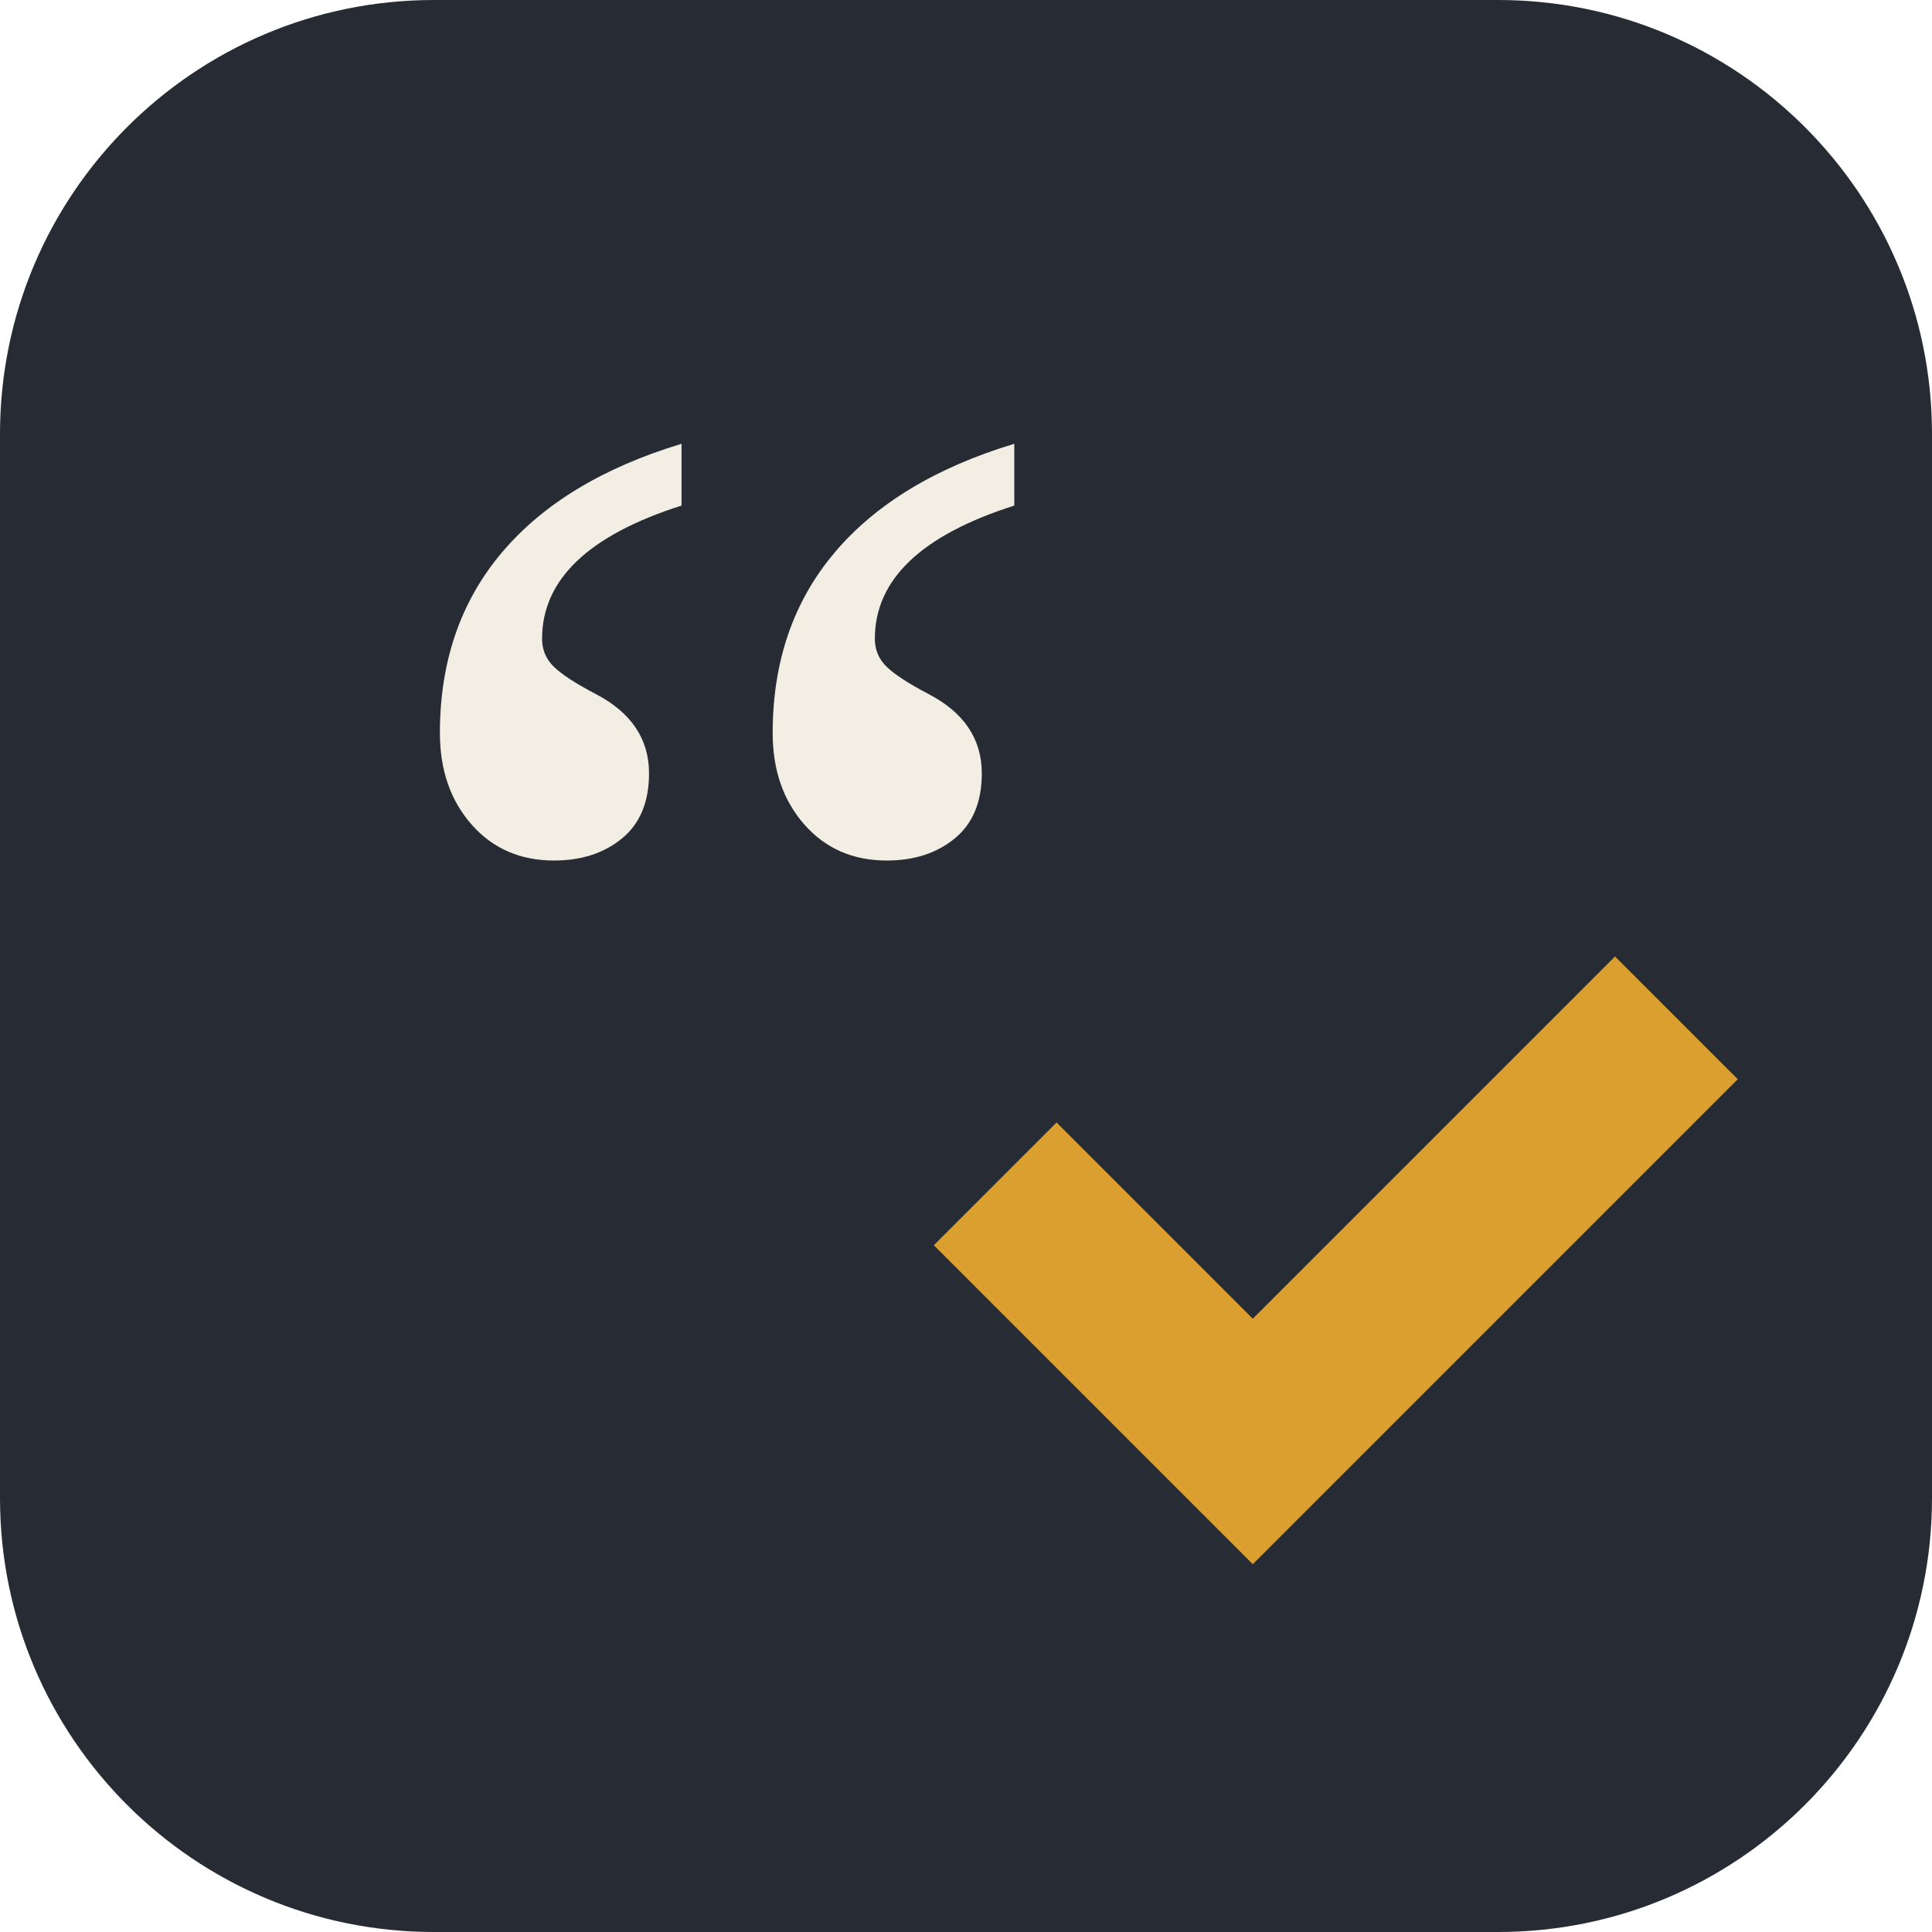
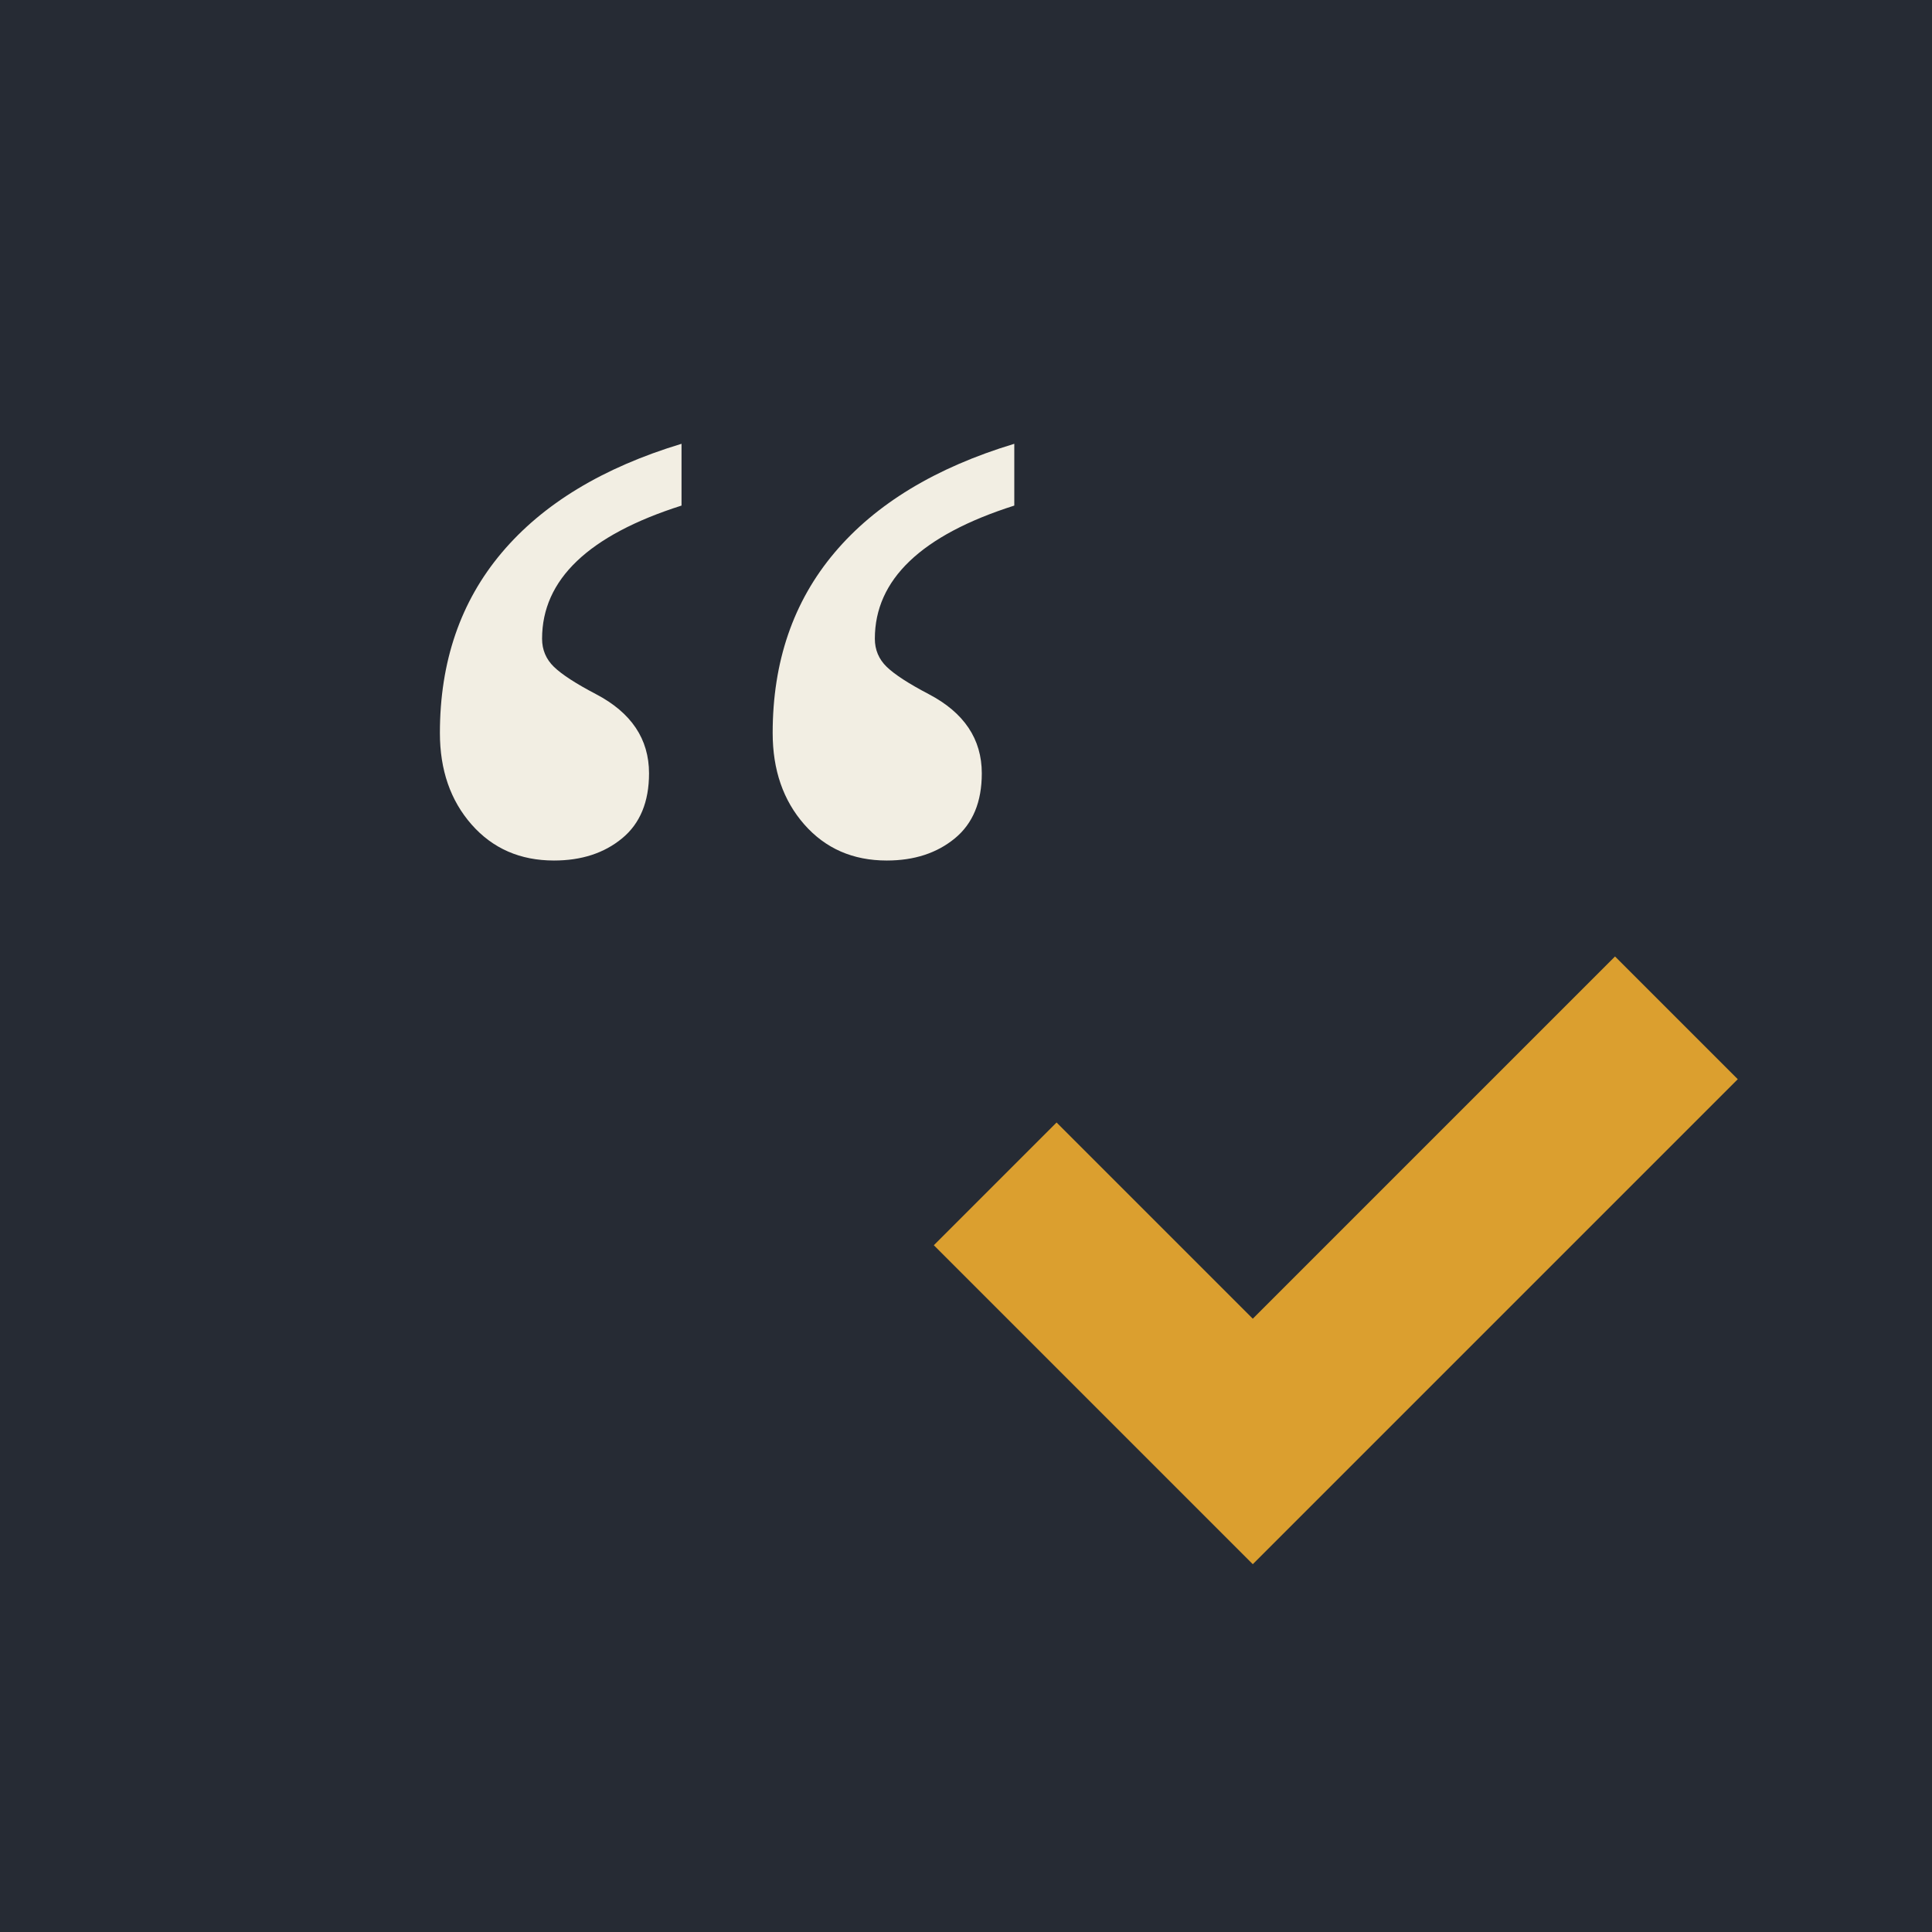
<svg xmlns="http://www.w3.org/2000/svg" width="512" height="512" viewBox="0 0 512 512">
-   <rect width="512" height="512" rx="115" fill="#262b34" />
+   <rect width="512" height="512" fill="#262b34" />
  <text x="96" y="404" font-family="Georgia, 'Times New Roman', serif" font-size="430" fill="#f2eee3">“</text>
  <path d="M280 330 l52 52 l96 -96" fill="none" stroke="#db9f2f" stroke-width="46" stroke-linecap="square" />
</svg>
